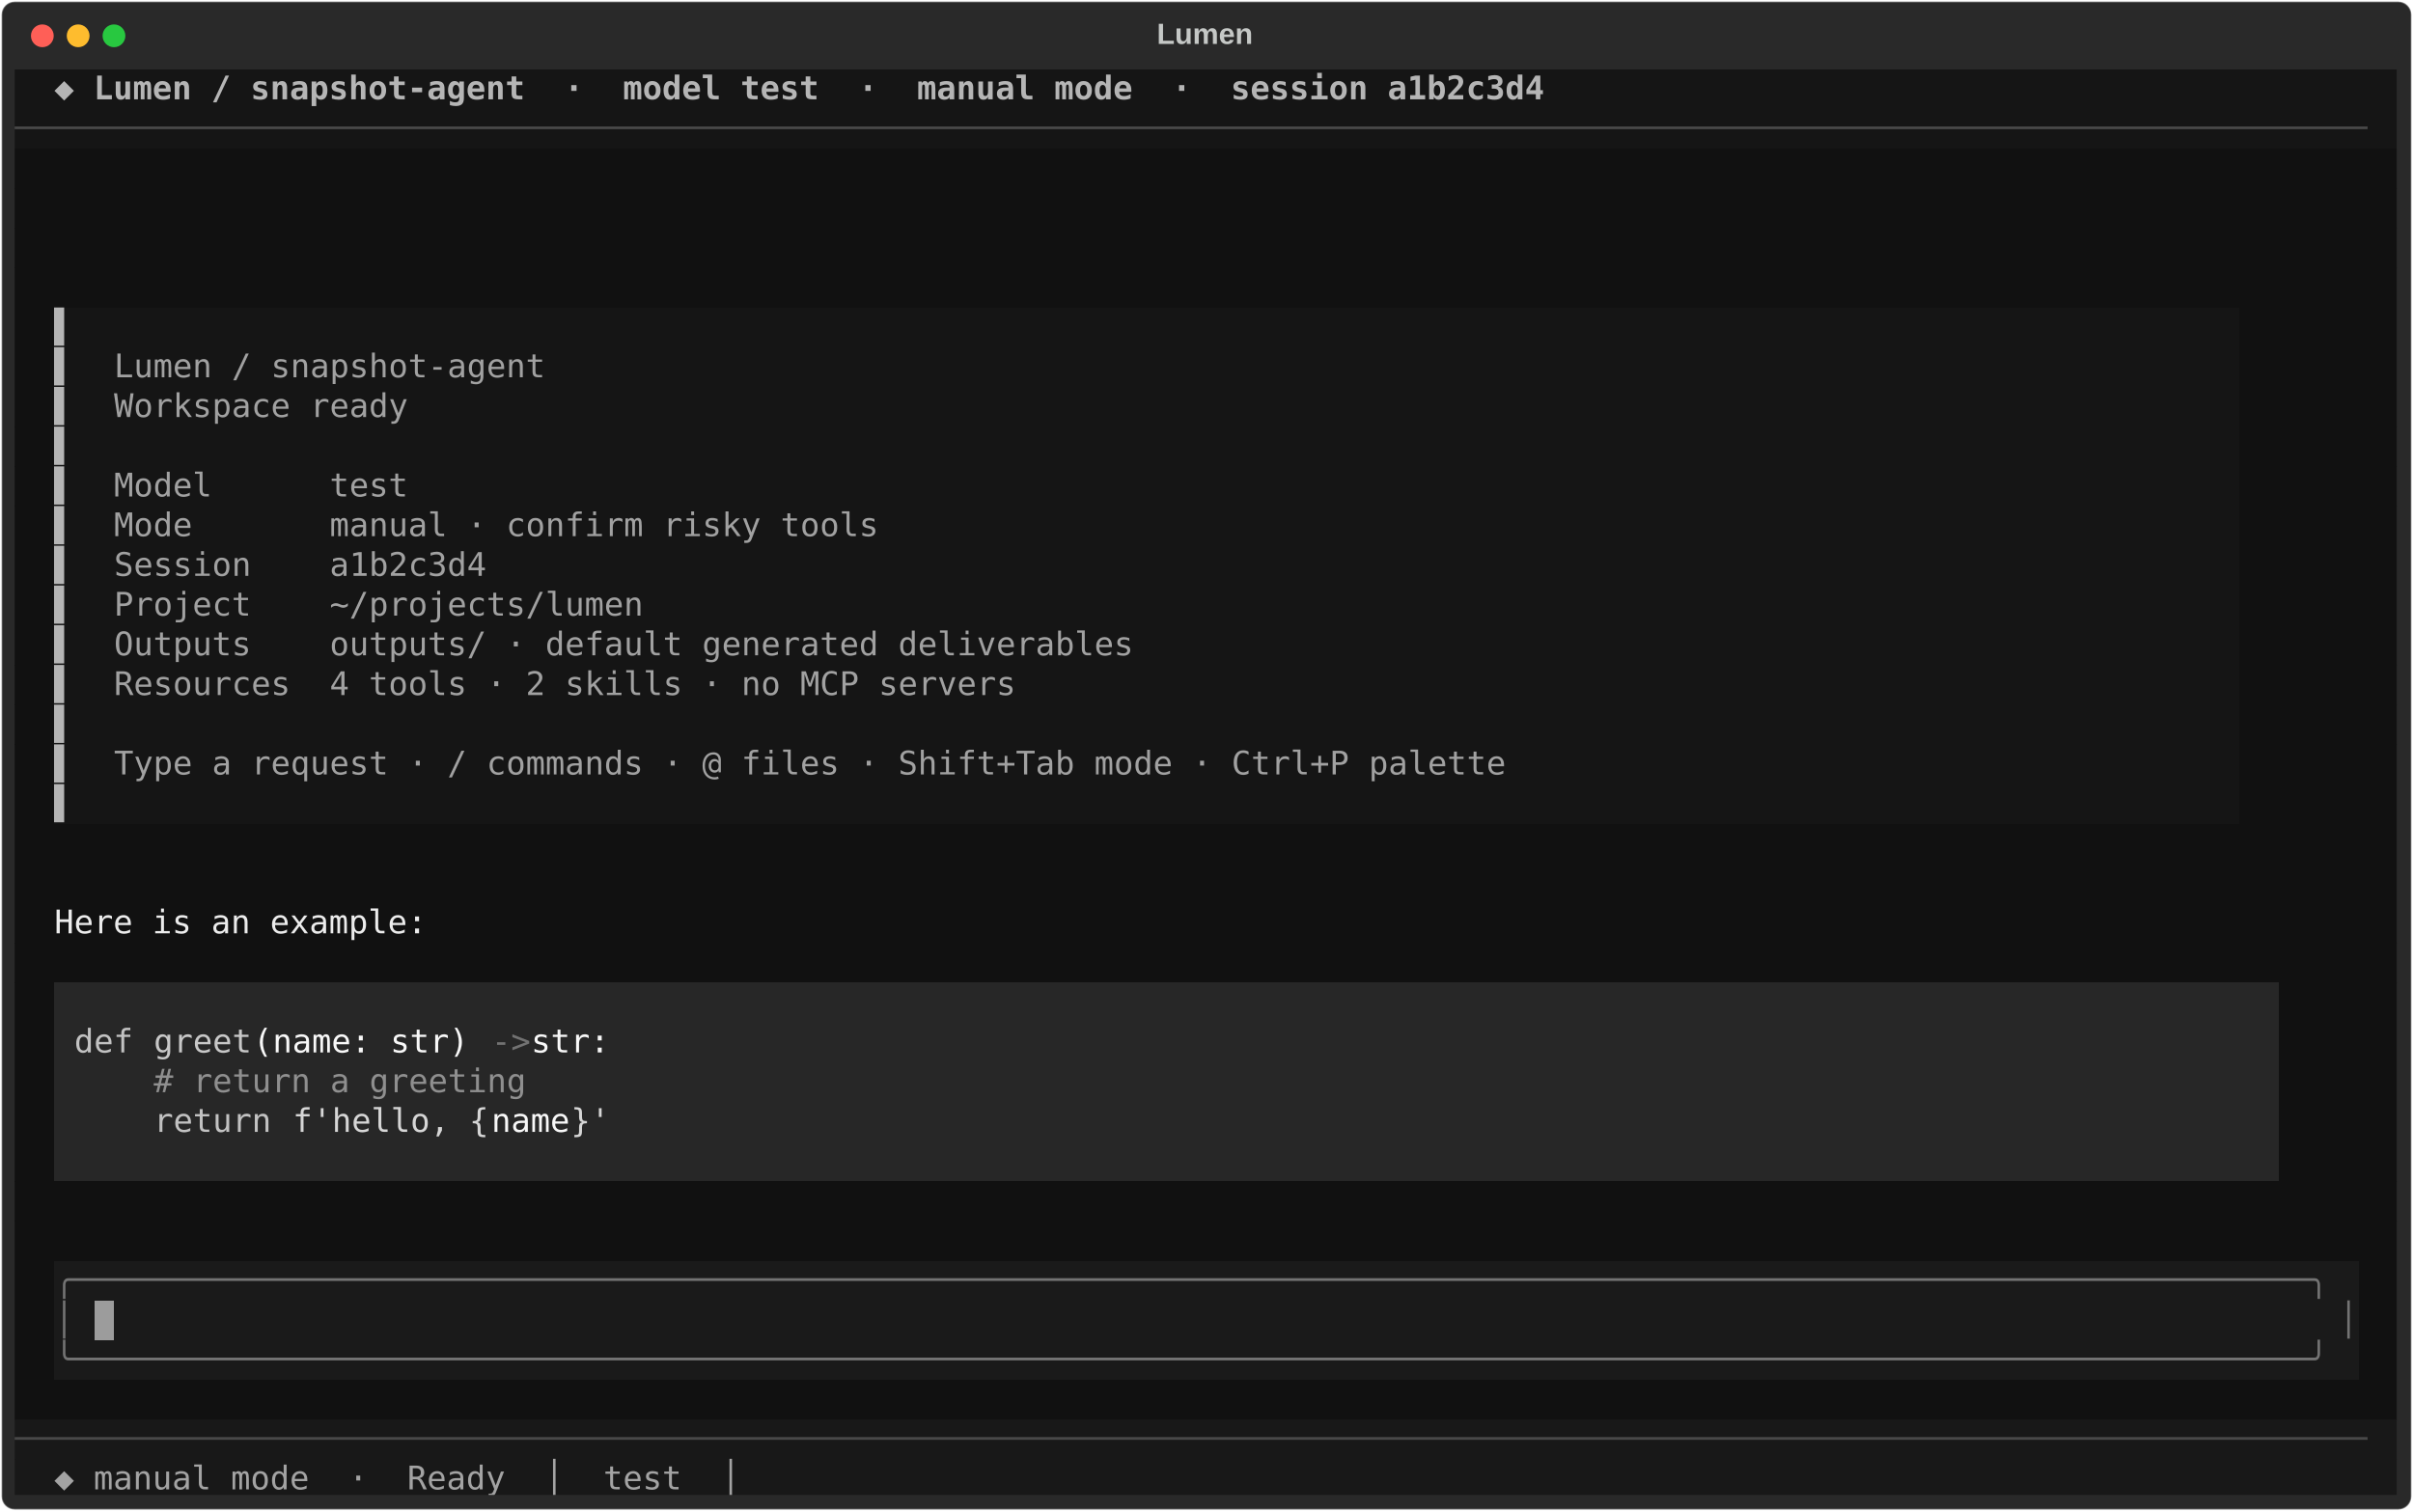
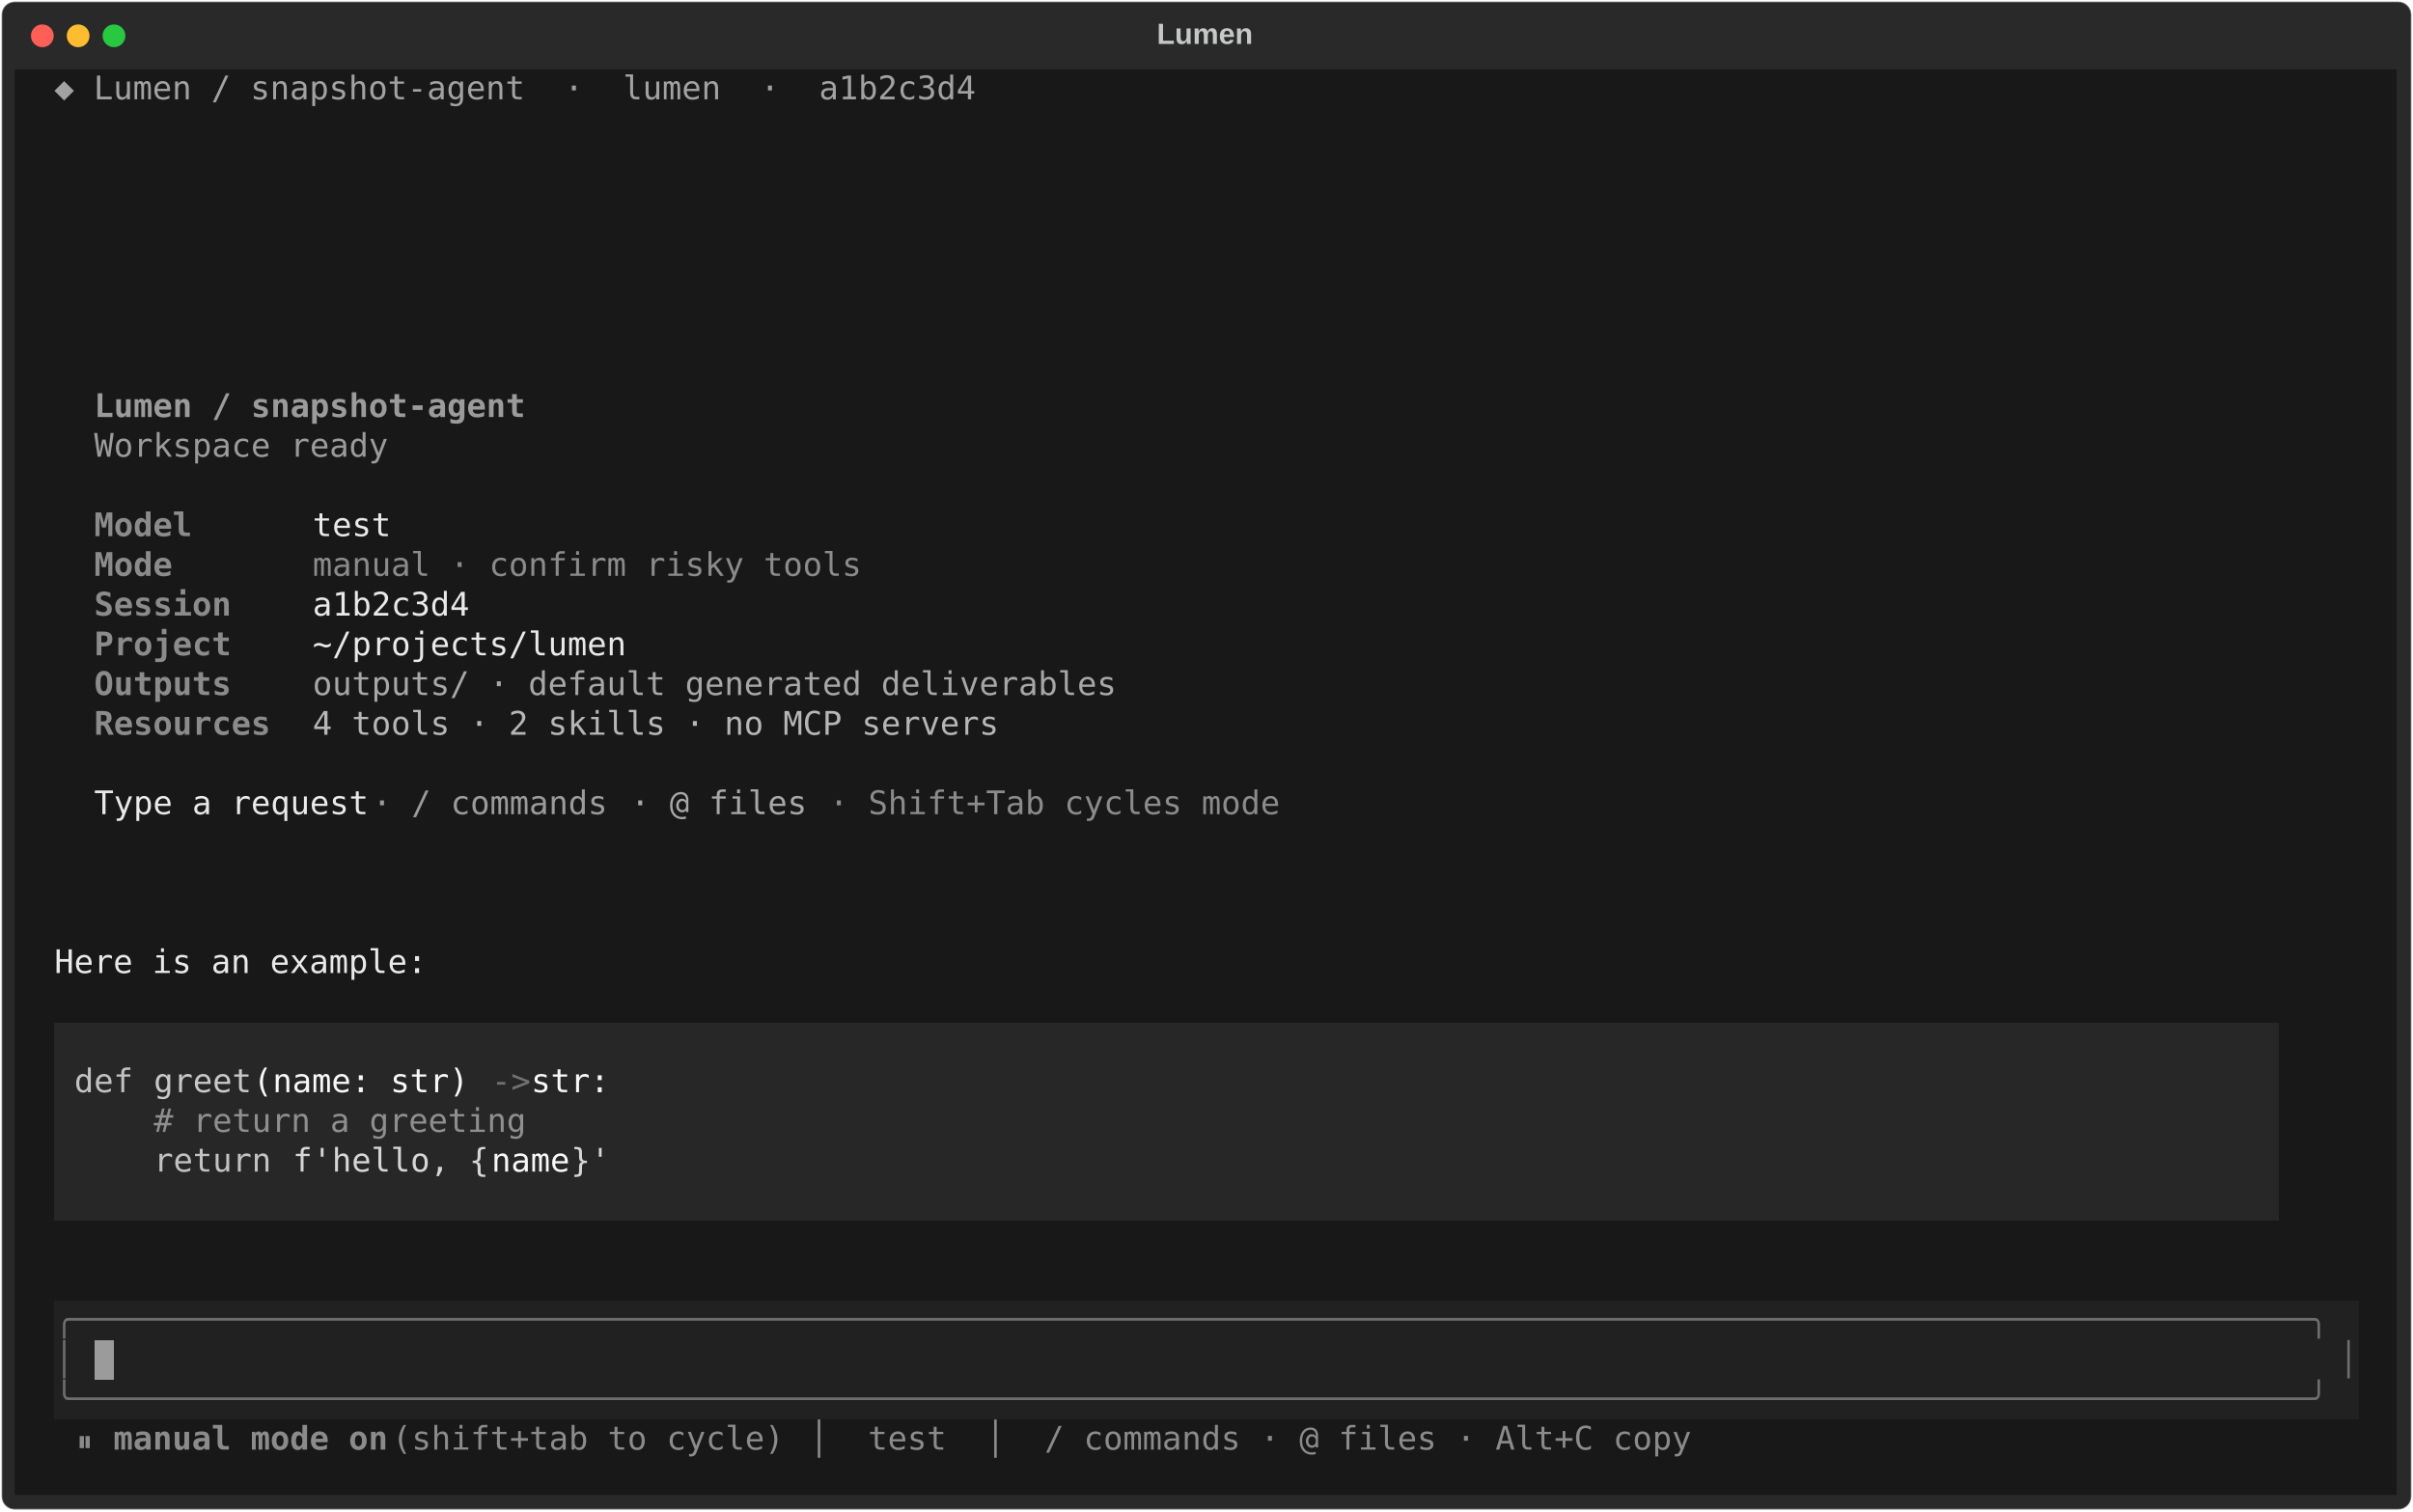
<svg xmlns="http://www.w3.org/2000/svg" class="rich-terminal" viewBox="0 0 1482 928.4">
  <style>

    @font-face {
        font-family: "Fira Code";
        src: local("FiraCode-Regular"),
                url("https://cdnjs.cloudflare.com/ajax/libs/firacode/6.2.0/woff2/FiraCode-Regular.woff2") format("woff2"),
                url("https://cdnjs.cloudflare.com/ajax/libs/firacode/6.2.0/woff/FiraCode-Regular.woff") format("woff");
        font-style: normal;
        font-weight: 400;
    }
    @font-face {
        font-family: "Fira Code";
        src: local("FiraCode-Bold"),
                url("https://cdnjs.cloudflare.com/ajax/libs/firacode/6.2.0/woff2/FiraCode-Bold.woff2") format("woff2"),
                url("https://cdnjs.cloudflare.com/ajax/libs/firacode/6.2.0/woff/FiraCode-Bold.woff") format("woff");
        font-style: bold;
        font-weight: 700;
    }

    .terminal-matrix {
        font-family: Fira Code, monospace;
        font-size: 20px;
        line-height: 24.4px;
        font-variant-east-asian: full-width;
    }

    .terminal-title {
        font-size: 18px;
        font-weight: bold;
        font-family: arial;
    }

    .terminal-r1 { fill: #c5c8c6 }
- .terminal-r2 { fill: #b5b5b5;font-weight: bold }
- .terminal-r3 { fill: #484848 }
- .terminal-r4 { fill: #b5b5b5 }
- .terminal-r5 { fill: #a1a1a1 }
- .terminal-r6 { fill: #ececec }
- .terminal-r7 { fill: #c2c2c2 }
- .terminal-r8 { fill: #f8f8f8 }
- .terminal-r9 { fill: #c8c8c8 }
- .terminal-r10 { fill: #727272 }
- .terminal-r11 { fill: #8f8f8f }
- .terminal-r12 { fill: #d6d6d6 }
- .terminal-r13 { fill: #737373 }
- .terminal-r14 { fill: #111111 }
- .terminal-r15 { fill: #e1e1e1 }
- .terminal-r16 { fill: #a3a3a3 }
+ .terminal-r2 { fill: #a2a2a2 }
+ .terminal-r3 { fill: #9b9b9b;font-weight: bold }
+ .terminal-r4 { fill: #9b9b9b }
+ .terminal-r5 { fill: #8b8b8b;font-weight: bold }
+ .terminal-r6 { fill: #e9e9e9 }
+ .terminal-r7 { fill: #8b8b8b }
+ .terminal-r8 { fill: #a7a7a7 }
+ .terminal-r9 { fill: #b6b6b6 }
+ .terminal-r10 { fill: #c2c2c2 }
+ .terminal-r11 { fill: #f8f8f8 }
+ .terminal-r12 { fill: #c8c8c8 }
+ .terminal-r13 { fill: #727272 }
+ .terminal-r14 { fill: #8f8f8f }
+ .terminal-r15 { fill: #d6d6d6 }
+ .terminal-r16 { fill: #6e6e6e }
+ .terminal-r17 { fill: #181818 }
+ .terminal-r18 { fill: #e2e2e2 }
    </style>
  <defs>
    <clipPath id="terminal-clip-terminal">
      <rect x="0" y="0" width="1463.0" height="877.4" />
    </clipPath>
    <clipPath id="terminal-line-0">
      <rect x="0" y="1.5" width="1464" height="24.65" />
    </clipPath>
    <clipPath id="terminal-line-1">
      <rect x="0" y="25.9" width="1464" height="24.65" />
    </clipPath>
    <clipPath id="terminal-line-2">
      <rect x="0" y="50.3" width="1464" height="24.65" />
    </clipPath>
    <clipPath id="terminal-line-3">
      <rect x="0" y="74.7" width="1464" height="24.65" />
    </clipPath>
    <clipPath id="terminal-line-4">
      <rect x="0" y="99.1" width="1464" height="24.65" />
    </clipPath>
    <clipPath id="terminal-line-5">
      <rect x="0" y="123.5" width="1464" height="24.65" />
    </clipPath>
    <clipPath id="terminal-line-6">
      <rect x="0" y="147.9" width="1464" height="24.65" />
    </clipPath>
    <clipPath id="terminal-line-7">
      <rect x="0" y="172.3" width="1464" height="24.65" />
    </clipPath>
    <clipPath id="terminal-line-8">
      <rect x="0" y="196.7" width="1464" height="24.65" />
    </clipPath>
    <clipPath id="terminal-line-9">
      <rect x="0" y="221.1" width="1464" height="24.65" />
    </clipPath>
    <clipPath id="terminal-line-10">
      <rect x="0" y="245.5" width="1464" height="24.65" />
    </clipPath>
    <clipPath id="terminal-line-11">
      <rect x="0" y="269.9" width="1464" height="24.65" />
    </clipPath>
    <clipPath id="terminal-line-12">
      <rect x="0" y="294.3" width="1464" height="24.65" />
    </clipPath>
    <clipPath id="terminal-line-13">
      <rect x="0" y="318.7" width="1464" height="24.65" />
    </clipPath>
    <clipPath id="terminal-line-14">
      <rect x="0" y="343.1" width="1464" height="24.65" />
    </clipPath>
    <clipPath id="terminal-line-15">
      <rect x="0" y="367.5" width="1464" height="24.65" />
    </clipPath>
    <clipPath id="terminal-line-16">
      <rect x="0" y="391.9" width="1464" height="24.65" />
    </clipPath>
    <clipPath id="terminal-line-17">
      <rect x="0" y="416.3" width="1464" height="24.65" />
    </clipPath>
    <clipPath id="terminal-line-18">
      <rect x="0" y="440.7" width="1464" height="24.65" />
    </clipPath>
    <clipPath id="terminal-line-19">
      <rect x="0" y="465.1" width="1464" height="24.65" />
    </clipPath>
    <clipPath id="terminal-line-20">
      <rect x="0" y="489.5" width="1464" height="24.65" />
    </clipPath>
    <clipPath id="terminal-line-21">
      <rect x="0" y="513.9" width="1464" height="24.65" />
    </clipPath>
    <clipPath id="terminal-line-22">
      <rect x="0" y="538.3" width="1464" height="24.65" />
    </clipPath>
    <clipPath id="terminal-line-23">
      <rect x="0" y="562.7" width="1464" height="24.65" />
    </clipPath>
    <clipPath id="terminal-line-24">
      <rect x="0" y="587.1" width="1464" height="24.65" />
    </clipPath>
    <clipPath id="terminal-line-25">
      <rect x="0" y="611.5" width="1464" height="24.65" />
    </clipPath>
    <clipPath id="terminal-line-26">
      <rect x="0" y="635.9" width="1464" height="24.65" />
    </clipPath>
    <clipPath id="terminal-line-27">
      <rect x="0" y="660.3" width="1464" height="24.65" />
    </clipPath>
    <clipPath id="terminal-line-28">
      <rect x="0" y="684.7" width="1464" height="24.65" />
    </clipPath>
    <clipPath id="terminal-line-29">
      <rect x="0" y="709.1" width="1464" height="24.65" />
    </clipPath>
    <clipPath id="terminal-line-30">
      <rect x="0" y="733.5" width="1464" height="24.65" />
    </clipPath>
    <clipPath id="terminal-line-31">
      <rect x="0" y="757.9" width="1464" height="24.65" />
    </clipPath>
    <clipPath id="terminal-line-32">
      <rect x="0" y="782.3" width="1464" height="24.65" />
    </clipPath>
    <clipPath id="terminal-line-33">
      <rect x="0" y="806.7" width="1464" height="24.65" />
    </clipPath>
    <clipPath id="terminal-line-34">
      <rect x="0" y="831.1" width="1464" height="24.65" />
    </clipPath>
  </defs>
  <rect fill="#292929" stroke="rgba(255,255,255,0.35)" stroke-width="1" x="1" y="1" width="1480" height="926.4" rx="8" />
  <text class="terminal-title" fill="#c5c8c6" text-anchor="middle" x="740" y="27">Lumen</text>
  <g transform="translate(26,22)">
    <circle cx="0" cy="0" r="7" fill="#ff5f57" />
    <circle cx="22" cy="0" r="7" fill="#febc2e" />
    <circle cx="44" cy="0" r="7" fill="#28c840" />
  </g>
  <g transform="translate(9, 41)" clip-path="url(#terminal-clip-terminal)">
-     <rect fill="#151515" x="0" y="1.5" width="24.4" height="24.65" shape-rendering="crispEdges" />
-     <rect fill="#151515" x="24.4" y="1.5" width="927.2" height="24.65" shape-rendering="crispEdges" />
-     <rect fill="#151515" x="951.6" y="1.5" width="512.4" height="24.65" shape-rendering="crispEdges" />
-     <rect fill="#151515" x="0" y="25.9" width="1464" height="24.65" shape-rendering="crispEdges" />
-     <rect fill="#111111" x="0" y="50.3" width="1464" height="24.65" shape-rendering="crispEdges" />
-     <rect fill="#111111" x="0" y="74.7" width="1464" height="24.65" shape-rendering="crispEdges" />
-     <rect fill="#111111" x="0" y="99.1" width="1464" height="24.65" shape-rendering="crispEdges" />
-     <rect fill="#111111" x="0" y="123.5" width="1464" height="24.65" shape-rendering="crispEdges" />
-     <rect fill="#111111" x="0" y="147.9" width="24.4" height="24.65" shape-rendering="crispEdges" />
-     <rect fill="#151515" x="24.4" y="147.9" width="12.2" height="24.65" shape-rendering="crispEdges" />
-     <rect fill="#151515" x="36.6" y="147.9" width="1329.8" height="24.65" shape-rendering="crispEdges" />
-     <rect fill="#111111" x="1366.4" y="147.9" width="97.6" height="24.65" shape-rendering="crispEdges" />
-     <rect fill="#111111" x="0" y="172.3" width="24.4" height="24.65" shape-rendering="crispEdges" />
-     <rect fill="#151515" x="24.4" y="172.3" width="12.2" height="24.65" shape-rendering="crispEdges" />
-     <rect fill="#151515" x="36.6" y="172.3" width="24.4" height="24.65" shape-rendering="crispEdges" />
-     <rect fill="#151515" x="61" y="172.3" width="268.4" height="24.65" shape-rendering="crispEdges" />
-     <rect fill="#151515" x="329.4" y="172.3" width="1037" height="24.65" shape-rendering="crispEdges" />
-     <rect fill="#111111" x="1366.4" y="172.3" width="97.6" height="24.65" shape-rendering="crispEdges" />
-     <rect fill="#111111" x="0" y="196.7" width="24.4" height="24.65" shape-rendering="crispEdges" />
-     <rect fill="#151515" x="24.4" y="196.7" width="12.2" height="24.65" shape-rendering="crispEdges" />
-     <rect fill="#151515" x="36.6" y="196.7" width="24.4" height="24.65" shape-rendering="crispEdges" />
-     <rect fill="#151515" x="61" y="196.7" width="183" height="24.65" shape-rendering="crispEdges" />
-     <rect fill="#151515" x="244" y="196.7" width="1122.4" height="24.65" shape-rendering="crispEdges" />
-     <rect fill="#111111" x="1366.4" y="196.7" width="97.6" height="24.65" shape-rendering="crispEdges" />
-     <rect fill="#111111" x="0" y="221.1" width="24.4" height="24.65" shape-rendering="crispEdges" />
-     <rect fill="#151515" x="24.4" y="221.1" width="12.2" height="24.65" shape-rendering="crispEdges" />
-     <rect fill="#151515" x="36.6" y="221.1" width="24.4" height="24.65" shape-rendering="crispEdges" />
-     <rect fill="#151515" x="61" y="221.1" width="0" height="24.65" shape-rendering="crispEdges" />
-     <rect fill="#151515" x="61" y="221.1" width="1305.4" height="24.65" shape-rendering="crispEdges" />
-     <rect fill="#111111" x="1366.4" y="221.1" width="97.6" height="24.65" shape-rendering="crispEdges" />
-     <rect fill="#111111" x="0" y="245.5" width="24.4" height="24.65" shape-rendering="crispEdges" />
-     <rect fill="#151515" x="24.4" y="245.5" width="12.2" height="24.65" shape-rendering="crispEdges" />
-     <rect fill="#151515" x="36.6" y="245.5" width="24.4" height="24.65" shape-rendering="crispEdges" />
-     <rect fill="#151515" x="61" y="245.5" width="183" height="24.65" shape-rendering="crispEdges" />
-     <rect fill="#151515" x="244" y="245.5" width="1122.4" height="24.65" shape-rendering="crispEdges" />
-     <rect fill="#111111" x="1366.4" y="245.5" width="97.6" height="24.65" shape-rendering="crispEdges" />
-     <rect fill="#111111" x="0" y="269.9" width="24.4" height="24.65" shape-rendering="crispEdges" />
-     <rect fill="#151515" x="24.4" y="269.9" width="12.2" height="24.65" shape-rendering="crispEdges" />
-     <rect fill="#151515" x="36.6" y="269.9" width="24.4" height="24.65" shape-rendering="crispEdges" />
-     <rect fill="#151515" x="61" y="269.9" width="475.8" height="24.65" shape-rendering="crispEdges" />
-     <rect fill="#151515" x="536.8" y="269.9" width="829.6" height="24.65" shape-rendering="crispEdges" />
-     <rect fill="#111111" x="1366.4" y="269.9" width="97.6" height="24.65" shape-rendering="crispEdges" />
-     <rect fill="#111111" x="0" y="294.3" width="24.4" height="24.65" shape-rendering="crispEdges" />
-     <rect fill="#151515" x="24.4" y="294.3" width="12.2" height="24.65" shape-rendering="crispEdges" />
-     <rect fill="#151515" x="36.6" y="294.3" width="24.4" height="24.65" shape-rendering="crispEdges" />
-     <rect fill="#151515" x="61" y="294.3" width="231.8" height="24.65" shape-rendering="crispEdges" />
-     <rect fill="#151515" x="292.8" y="294.3" width="1073.6" height="24.65" shape-rendering="crispEdges" />
-     <rect fill="#111111" x="1366.4" y="294.3" width="97.6" height="24.65" shape-rendering="crispEdges" />
-     <rect fill="#111111" x="0" y="318.7" width="24.4" height="24.65" shape-rendering="crispEdges" />
-     <rect fill="#151515" x="24.4" y="318.7" width="12.2" height="24.65" shape-rendering="crispEdges" />
-     <rect fill="#151515" x="36.6" y="318.7" width="24.4" height="24.65" shape-rendering="crispEdges" />
-     <rect fill="#151515" x="61" y="318.7" width="329.4" height="24.65" shape-rendering="crispEdges" />
-     <rect fill="#151515" x="390.4" y="318.7" width="976" height="24.65" shape-rendering="crispEdges" />
-     <rect fill="#111111" x="1366.4" y="318.7" width="97.6" height="24.65" shape-rendering="crispEdges" />
-     <rect fill="#111111" x="0" y="343.1" width="24.4" height="24.65" shape-rendering="crispEdges" />
-     <rect fill="#151515" x="24.4" y="343.1" width="12.2" height="24.65" shape-rendering="crispEdges" />
-     <rect fill="#151515" x="36.6" y="343.1" width="24.4" height="24.65" shape-rendering="crispEdges" />
-     <rect fill="#151515" x="61" y="343.1" width="634.4" height="24.65" shape-rendering="crispEdges" />
-     <rect fill="#151515" x="695.4" y="343.1" width="671" height="24.65" shape-rendering="crispEdges" />
-     <rect fill="#111111" x="1366.4" y="343.1" width="97.6" height="24.65" shape-rendering="crispEdges" />
-     <rect fill="#111111" x="0" y="367.5" width="24.4" height="24.65" shape-rendering="crispEdges" />
-     <rect fill="#151515" x="24.4" y="367.5" width="12.2" height="24.65" shape-rendering="crispEdges" />
-     <rect fill="#151515" x="36.6" y="367.5" width="24.4" height="24.65" shape-rendering="crispEdges" />
-     <rect fill="#151515" x="61" y="367.5" width="561.2" height="24.65" shape-rendering="crispEdges" />
-     <rect fill="#151515" x="622.2" y="367.5" width="744.2" height="24.65" shape-rendering="crispEdges" />
-     <rect fill="#111111" x="1366.4" y="367.5" width="97.6" height="24.65" shape-rendering="crispEdges" />
-     <rect fill="#111111" x="0" y="391.9" width="24.4" height="24.65" shape-rendering="crispEdges" />
-     <rect fill="#151515" x="24.4" y="391.9" width="12.2" height="24.65" shape-rendering="crispEdges" />
-     <rect fill="#151515" x="36.6" y="391.9" width="24.4" height="24.65" shape-rendering="crispEdges" />
-     <rect fill="#151515" x="61" y="391.9" width="0" height="24.65" shape-rendering="crispEdges" />
-     <rect fill="#151515" x="61" y="391.9" width="1305.4" height="24.65" shape-rendering="crispEdges" />
-     <rect fill="#111111" x="1366.4" y="391.9" width="97.6" height="24.65" shape-rendering="crispEdges" />
-     <rect fill="#111111" x="0" y="416.3" width="24.4" height="24.65" shape-rendering="crispEdges" />
-     <rect fill="#151515" x="24.4" y="416.3" width="12.2" height="24.65" shape-rendering="crispEdges" />
-     <rect fill="#151515" x="36.6" y="416.3" width="24.4" height="24.65" shape-rendering="crispEdges" />
-     <rect fill="#151515" x="61" y="416.3" width="866.2" height="24.65" shape-rendering="crispEdges" />
-     <rect fill="#151515" x="927.2" y="416.3" width="439.2" height="24.65" shape-rendering="crispEdges" />
-     <rect fill="#111111" x="1366.4" y="416.3" width="97.6" height="24.65" shape-rendering="crispEdges" />
-     <rect fill="#111111" x="0" y="440.7" width="24.4" height="24.65" shape-rendering="crispEdges" />
-     <rect fill="#151515" x="24.4" y="440.7" width="12.2" height="24.65" shape-rendering="crispEdges" />
-     <rect fill="#151515" x="36.6" y="440.7" width="1329.8" height="24.65" shape-rendering="crispEdges" />
-     <rect fill="#111111" x="1366.4" y="440.7" width="97.6" height="24.65" shape-rendering="crispEdges" />
-     <rect fill="#111111" x="0" y="465.1" width="1464" height="24.65" shape-rendering="crispEdges" />
-     <rect fill="#111111" x="0" y="489.5" width="1464" height="24.65" shape-rendering="crispEdges" />
-     <rect fill="#111111" x="0" y="513.9" width="24.4" height="24.65" shape-rendering="crispEdges" />
-     <rect fill="#111111" x="24.4" y="513.9" width="1366.4" height="24.65" shape-rendering="crispEdges" />
-     <rect fill="#111111" x="1390.8" y="513.9" width="73.2" height="24.65" shape-rendering="crispEdges" />
-     <rect fill="#111111" x="0" y="538.3" width="1464" height="24.65" shape-rendering="crispEdges" />
-     <rect fill="#111111" x="0" y="562.7" width="24.4" height="24.65" shape-rendering="crispEdges" />
-     <rect fill="#272727" x="24.4" y="562.7" width="1366.4" height="24.65" shape-rendering="crispEdges" />
-     <rect fill="#111111" x="1390.8" y="562.7" width="73.2" height="24.65" shape-rendering="crispEdges" />
-     <rect fill="#111111" x="0" y="587.1" width="24.4" height="24.65" shape-rendering="crispEdges" />
-     <rect fill="#272727" x="24.4" y="587.1" width="12.2" height="24.65" shape-rendering="crispEdges" />
-     <rect fill="#272727" x="36.6" y="587.1" width="36.6" height="24.65" shape-rendering="crispEdges" />
-     <rect fill="#272727" x="73.2" y="587.1" width="12.2" height="24.65" shape-rendering="crispEdges" />
-     <rect fill="#272727" x="85.4" y="587.1" width="61" height="24.65" shape-rendering="crispEdges" />
-     <rect fill="#272727" x="146.4" y="587.1" width="146.4" height="24.65" shape-rendering="crispEdges" />
-     <rect fill="#272727" x="292.8" y="587.1" width="24.4" height="24.65" shape-rendering="crispEdges" />
-     <rect fill="#272727" x="317.2" y="587.1" width="61" height="24.65" shape-rendering="crispEdges" />
-     <rect fill="#272727" x="378.2" y="587.1" width="1012.6" height="24.65" shape-rendering="crispEdges" />
-     <rect fill="#111111" x="1390.8" y="587.1" width="73.2" height="24.65" shape-rendering="crispEdges" />
-     <rect fill="#111111" x="0" y="611.5" width="24.4" height="24.65" shape-rendering="crispEdges" />
+     <rect fill="#181818" x="0" y="1.5" width="24.4" height="24.65" shape-rendering="crispEdges" />
+     <rect fill="#181818" x="24.4" y="1.5" width="573.4" height="24.65" shape-rendering="crispEdges" />
+     <rect fill="#181818" x="597.8" y="1.5" width="866.2" height="24.65" shape-rendering="crispEdges" />
+     <rect fill="#181818" x="0" y="25.9" width="1464" height="24.65" shape-rendering="crispEdges" />
+     <rect fill="#181818" x="0" y="50.3" width="1464" height="24.65" shape-rendering="crispEdges" />
+     <rect fill="#181818" x="0" y="74.7" width="1464" height="24.65" shape-rendering="crispEdges" />
+     <rect fill="#181818" x="0" y="99.1" width="1464" height="24.65" shape-rendering="crispEdges" />
+     <rect fill="#181818" x="0" y="123.5" width="1464" height="24.65" shape-rendering="crispEdges" />
+     <rect fill="#181818" x="0" y="147.9" width="1464" height="24.65" shape-rendering="crispEdges" />
+     <rect fill="#181818" x="0" y="172.3" width="1464" height="24.65" shape-rendering="crispEdges" />
+     <rect fill="#181818" x="0" y="196.7" width="48.8" height="24.65" shape-rendering="crispEdges" />
+     <rect fill="#181818" x="48.8" y="196.7" width="268.4" height="24.65" shape-rendering="crispEdges" />
+     <rect fill="#181818" x="317.2" y="196.7" width="1146.8" height="24.65" shape-rendering="crispEdges" />
+     <rect fill="#181818" x="0" y="221.1" width="48.8" height="24.65" shape-rendering="crispEdges" />
+     <rect fill="#181818" x="48.8" y="221.1" width="183" height="24.65" shape-rendering="crispEdges" />
+     <rect fill="#181818" x="231.8" y="221.1" width="1232.2" height="24.65" shape-rendering="crispEdges" />
+     <rect fill="#181818" x="0" y="245.5" width="48.8" height="24.65" shape-rendering="crispEdges" />
+     <rect fill="#181818" x="48.8" y="245.5" width="0" height="24.65" shape-rendering="crispEdges" />
+     <rect fill="#181818" x="48.8" y="245.5" width="1415.2" height="24.65" shape-rendering="crispEdges" />
+     <rect fill="#181818" x="0" y="269.9" width="48.8" height="24.65" shape-rendering="crispEdges" />
+     <rect fill="#181818" x="48.8" y="269.9" width="134.2" height="24.65" shape-rendering="crispEdges" />
+     <rect fill="#181818" x="183" y="269.9" width="48.8" height="24.65" shape-rendering="crispEdges" />
+     <rect fill="#181818" x="231.8" y="269.9" width="1232.2" height="24.65" shape-rendering="crispEdges" />
+     <rect fill="#181818" x="0" y="294.3" width="48.8" height="24.65" shape-rendering="crispEdges" />
+     <rect fill="#181818" x="48.8" y="294.3" width="134.2" height="24.65" shape-rendering="crispEdges" />
+     <rect fill="#181818" x="183" y="294.3" width="341.6" height="24.65" shape-rendering="crispEdges" />
+     <rect fill="#181818" x="524.6" y="294.3" width="939.4" height="24.65" shape-rendering="crispEdges" />
+     <rect fill="#181818" x="0" y="318.7" width="48.8" height="24.65" shape-rendering="crispEdges" />
+     <rect fill="#181818" x="48.8" y="318.7" width="134.2" height="24.65" shape-rendering="crispEdges" />
+     <rect fill="#181818" x="183" y="318.7" width="97.6" height="24.65" shape-rendering="crispEdges" />
+     <rect fill="#181818" x="280.6" y="318.7" width="1183.4" height="24.65" shape-rendering="crispEdges" />
+     <rect fill="#181818" x="0" y="343.1" width="48.8" height="24.65" shape-rendering="crispEdges" />
+     <rect fill="#181818" x="48.8" y="343.1" width="134.2" height="24.65" shape-rendering="crispEdges" />
+     <rect fill="#181818" x="183" y="343.1" width="195.2" height="24.65" shape-rendering="crispEdges" />
+     <rect fill="#181818" x="378.2" y="343.1" width="1085.8" height="24.65" shape-rendering="crispEdges" />
+     <rect fill="#181818" x="0" y="367.5" width="48.8" height="24.65" shape-rendering="crispEdges" />
+     <rect fill="#181818" x="48.8" y="367.5" width="134.2" height="24.65" shape-rendering="crispEdges" />
+     <rect fill="#181818" x="183" y="367.5" width="500.2" height="24.65" shape-rendering="crispEdges" />
+     <rect fill="#181818" x="683.2" y="367.5" width="780.8" height="24.65" shape-rendering="crispEdges" />
+     <rect fill="#181818" x="0" y="391.9" width="48.8" height="24.65" shape-rendering="crispEdges" />
+     <rect fill="#181818" x="48.8" y="391.9" width="134.2" height="24.65" shape-rendering="crispEdges" />
+     <rect fill="#181818" x="183" y="391.9" width="427" height="24.65" shape-rendering="crispEdges" />
+     <rect fill="#181818" x="610" y="391.9" width="854" height="24.65" shape-rendering="crispEdges" />
+     <rect fill="#181818" x="0" y="416.3" width="48.8" height="24.65" shape-rendering="crispEdges" />
+     <rect fill="#181818" x="48.8" y="416.3" width="0" height="24.65" shape-rendering="crispEdges" />
+     <rect fill="#181818" x="48.8" y="416.3" width="1415.2" height="24.65" shape-rendering="crispEdges" />
+     <rect fill="#181818" x="0" y="440.7" width="48.8" height="24.65" shape-rendering="crispEdges" />
+     <rect fill="#181818" x="48.8" y="440.7" width="170.8" height="24.65" shape-rendering="crispEdges" />
+     <rect fill="#181818" x="219.6" y="440.7" width="158.6" height="24.65" shape-rendering="crispEdges" />
+     <rect fill="#181818" x="378.2" y="440.7" width="122" height="24.65" shape-rendering="crispEdges" />
+     <rect fill="#181818" x="500.2" y="440.7" width="292.8" height="24.65" shape-rendering="crispEdges" />
+     <rect fill="#181818" x="793" y="440.7" width="671" height="24.65" shape-rendering="crispEdges" />
+     <rect fill="#181818" x="0" y="465.1" width="1464" height="24.65" shape-rendering="crispEdges" />
+     <rect fill="#181818" x="0" y="489.5" width="1464" height="24.65" shape-rendering="crispEdges" />
+     <rect fill="#181818" x="0" y="513.9" width="1464" height="24.65" shape-rendering="crispEdges" />
+     <rect fill="#181818" x="0" y="538.3" width="24.4" height="24.65" shape-rendering="crispEdges" />
+     <rect fill="#181818" x="24.4" y="538.3" width="1366.4" height="24.65" shape-rendering="crispEdges" />
+     <rect fill="#181818" x="1390.8" y="538.3" width="73.2" height="24.65" shape-rendering="crispEdges" />
+     <rect fill="#181818" x="0" y="562.7" width="1464" height="24.65" shape-rendering="crispEdges" />
+     <rect fill="#181818" x="0" y="587.1" width="24.4" height="24.65" shape-rendering="crispEdges" />
+     <rect fill="#272727" x="24.4" y="587.1" width="1366.4" height="24.65" shape-rendering="crispEdges" />
+     <rect fill="#181818" x="1390.8" y="587.1" width="73.2" height="24.65" shape-rendering="crispEdges" />
+     <rect fill="#181818" x="0" y="611.5" width="24.4" height="24.65" shape-rendering="crispEdges" />
    <rect fill="#272727" x="24.4" y="611.5" width="12.2" height="24.65" shape-rendering="crispEdges" />
-     <rect fill="#272727" x="36.6" y="611.5" width="48.8" height="24.65" shape-rendering="crispEdges" />
-     <rect fill="#272727" x="85.4" y="611.5" width="231.8" height="24.65" shape-rendering="crispEdges" />
-     <rect fill="#272727" x="317.2" y="611.5" width="1073.6" height="24.65" shape-rendering="crispEdges" />
-     <rect fill="#111111" x="1390.8" y="611.5" width="73.2" height="24.65" shape-rendering="crispEdges" />
-     <rect fill="#111111" x="0" y="635.9" width="24.4" height="24.65" shape-rendering="crispEdges" />
+     <rect fill="#272727" x="36.6" y="611.5" width="36.6" height="24.65" shape-rendering="crispEdges" />
+     <rect fill="#272727" x="73.2" y="611.5" width="12.2" height="24.65" shape-rendering="crispEdges" />
+     <rect fill="#272727" x="85.4" y="611.5" width="61" height="24.65" shape-rendering="crispEdges" />
+     <rect fill="#272727" x="146.4" y="611.5" width="146.4" height="24.65" shape-rendering="crispEdges" />
+     <rect fill="#272727" x="292.8" y="611.5" width="24.4" height="24.65" shape-rendering="crispEdges" />
+     <rect fill="#272727" x="317.2" y="611.5" width="61" height="24.65" shape-rendering="crispEdges" />
+     <rect fill="#272727" x="378.2" y="611.5" width="1012.6" height="24.65" shape-rendering="crispEdges" />
+     <rect fill="#181818" x="1390.8" y="611.5" width="73.2" height="24.65" shape-rendering="crispEdges" />
+     <rect fill="#181818" x="0" y="635.9" width="24.4" height="24.65" shape-rendering="crispEdges" />
    <rect fill="#272727" x="24.4" y="635.9" width="12.2" height="24.65" shape-rendering="crispEdges" />
    <rect fill="#272727" x="36.6" y="635.9" width="48.8" height="24.65" shape-rendering="crispEdges" />
-     <rect fill="#272727" x="85.4" y="635.9" width="73.2" height="24.65" shape-rendering="crispEdges" />
-     <rect fill="#272727" x="158.6" y="635.9" width="12.2" height="24.65" shape-rendering="crispEdges" />
-     <rect fill="#272727" x="170.8" y="635.9" width="122" height="24.65" shape-rendering="crispEdges" />
-     <rect fill="#272727" x="292.8" y="635.9" width="48.8" height="24.65" shape-rendering="crispEdges" />
-     <rect fill="#272727" x="341.6" y="635.9" width="24.4" height="24.65" shape-rendering="crispEdges" />
-     <rect fill="#272727" x="366" y="635.9" width="1024.8" height="24.65" shape-rendering="crispEdges" />
-     <rect fill="#111111" x="1390.8" y="635.9" width="73.2" height="24.65" shape-rendering="crispEdges" />
-     <rect fill="#111111" x="0" y="660.3" width="24.4" height="24.65" shape-rendering="crispEdges" />
-     <rect fill="#272727" x="24.4" y="660.3" width="1366.4" height="24.65" shape-rendering="crispEdges" />
-     <rect fill="#111111" x="1390.8" y="660.3" width="73.2" height="24.65" shape-rendering="crispEdges" />
-     <rect fill="#111111" x="0" y="684.7" width="1464" height="24.65" shape-rendering="crispEdges" />
-     <rect fill="#111111" x="0" y="709.1" width="1464" height="24.65" shape-rendering="crispEdges" />
-     <rect fill="#111111" x="0" y="733.5" width="24.4" height="24.65" shape-rendering="crispEdges" />
-     <rect fill="#1a1a1a" x="24.4" y="733.5" width="1415.2" height="24.65" shape-rendering="crispEdges" />
-     <rect fill="#111111" x="1439.6" y="733.5" width="24.4" height="24.65" shape-rendering="crispEdges" />
-     <rect fill="#111111" x="0" y="757.9" width="24.4" height="24.65" shape-rendering="crispEdges" />
-     <rect fill="#1a1a1a" x="24.4" y="757.9" width="12.2" height="24.65" shape-rendering="crispEdges" />
-     <rect fill="#1a1a1a" x="36.6" y="757.9" width="12.2" height="24.65" shape-rendering="crispEdges" />
-     <rect fill="#9c9c9c" x="48.8" y="757.9" width="12.2" height="24.65" shape-rendering="crispEdges" />
-     <rect fill="#1a1a1a" x="61" y="757.9" width="1354.2" height="24.65" shape-rendering="crispEdges" />
-     <rect fill="#1a1a1a" x="1415.2" y="757.9" width="12.2" height="24.65" shape-rendering="crispEdges" />
-     <rect fill="#1a1a1a" x="1427.4" y="757.9" width="12.2" height="24.65" shape-rendering="crispEdges" />
-     <rect fill="#111111" x="1439.6" y="757.9" width="24.4" height="24.65" shape-rendering="crispEdges" />
-     <rect fill="#111111" x="0" y="782.3" width="24.4" height="24.65" shape-rendering="crispEdges" />
-     <rect fill="#1a1a1a" x="24.4" y="782.3" width="1415.2" height="24.65" shape-rendering="crispEdges" />
-     <rect fill="#111111" x="1439.6" y="782.3" width="24.4" height="24.65" shape-rendering="crispEdges" />
-     <rect fill="#111111" x="0" y="806.7" width="1464" height="24.65" shape-rendering="crispEdges" />
-     <rect fill="#181818" x="0" y="831.1" width="1464" height="24.65" shape-rendering="crispEdges" />
-     <rect fill="#181818" x="0" y="855.5" width="24.4" height="24.65" shape-rendering="crispEdges" />
-     <rect fill="#181818" x="24.4" y="855.5" width="427" height="24.65" shape-rendering="crispEdges" />
-     <rect fill="#181818" x="451.4" y="855.5" width="1012.6" height="24.65" shape-rendering="crispEdges" />
+     <rect fill="#272727" x="85.4" y="635.9" width="231.8" height="24.65" shape-rendering="crispEdges" />
+     <rect fill="#272727" x="317.2" y="635.9" width="1073.6" height="24.65" shape-rendering="crispEdges" />
+     <rect fill="#181818" x="1390.8" y="635.9" width="73.2" height="24.65" shape-rendering="crispEdges" />
+     <rect fill="#181818" x="0" y="660.3" width="24.4" height="24.65" shape-rendering="crispEdges" />
+     <rect fill="#272727" x="24.4" y="660.3" width="12.2" height="24.65" shape-rendering="crispEdges" />
+     <rect fill="#272727" x="36.6" y="660.3" width="48.8" height="24.65" shape-rendering="crispEdges" />
+     <rect fill="#272727" x="85.4" y="660.3" width="73.2" height="24.65" shape-rendering="crispEdges" />
+     <rect fill="#272727" x="158.6" y="660.3" width="12.2" height="24.65" shape-rendering="crispEdges" />
+     <rect fill="#272727" x="170.8" y="660.3" width="122" height="24.65" shape-rendering="crispEdges" />
+     <rect fill="#272727" x="292.8" y="660.3" width="48.8" height="24.65" shape-rendering="crispEdges" />
+     <rect fill="#272727" x="341.6" y="660.3" width="24.4" height="24.65" shape-rendering="crispEdges" />
+     <rect fill="#272727" x="366" y="660.3" width="1024.8" height="24.65" shape-rendering="crispEdges" />
+     <rect fill="#181818" x="1390.8" y="660.3" width="73.2" height="24.65" shape-rendering="crispEdges" />
+     <rect fill="#181818" x="0" y="684.7" width="24.4" height="24.65" shape-rendering="crispEdges" />
+     <rect fill="#272727" x="24.4" y="684.7" width="1366.4" height="24.65" shape-rendering="crispEdges" />
+     <rect fill="#181818" x="1390.8" y="684.7" width="73.2" height="24.65" shape-rendering="crispEdges" />
+     <rect fill="#181818" x="0" y="709.1" width="1464" height="24.65" shape-rendering="crispEdges" />
+     <rect fill="#181818" x="0" y="733.5" width="1464" height="24.65" shape-rendering="crispEdges" />
+     <rect fill="#181818" x="0" y="757.9" width="24.4" height="24.65" shape-rendering="crispEdges" />
+     <rect fill="#212121" x="24.4" y="757.9" width="1415.2" height="24.65" shape-rendering="crispEdges" />
+     <rect fill="#181818" x="1439.6" y="757.9" width="24.4" height="24.65" shape-rendering="crispEdges" />
+     <rect fill="#181818" x="0" y="782.3" width="24.4" height="24.65" shape-rendering="crispEdges" />
+     <rect fill="#212121" x="24.4" y="782.3" width="12.2" height="24.65" shape-rendering="crispEdges" />
+     <rect fill="#212121" x="36.6" y="782.3" width="12.2" height="24.65" shape-rendering="crispEdges" />
+     <rect fill="#9b9b9b" x="48.8" y="782.3" width="12.2" height="24.65" shape-rendering="crispEdges" />
+     <rect fill="#212121" x="61" y="782.3" width="1354.2" height="24.65" shape-rendering="crispEdges" />
+     <rect fill="#212121" x="1415.2" y="782.3" width="12.2" height="24.65" shape-rendering="crispEdges" />
+     <rect fill="#212121" x="1427.4" y="782.3" width="12.2" height="24.65" shape-rendering="crispEdges" />
+     <rect fill="#181818" x="1439.6" y="782.3" width="24.4" height="24.65" shape-rendering="crispEdges" />
+     <rect fill="#181818" x="0" y="806.7" width="24.4" height="24.65" shape-rendering="crispEdges" />
+     <rect fill="#212121" x="24.4" y="806.7" width="1415.2" height="24.65" shape-rendering="crispEdges" />
+     <rect fill="#181818" x="1439.6" y="806.7" width="24.4" height="24.65" shape-rendering="crispEdges" />
+     <rect fill="#181818" x="0" y="831.1" width="36.6" height="24.65" shape-rendering="crispEdges" />
+     <rect fill="#181818" x="36.6" y="831.1" width="195.2" height="24.65" shape-rendering="crispEdges" />
+     <rect fill="#181818" x="231.8" y="831.1" width="256.2" height="24.65" shape-rendering="crispEdges" />
+     <rect fill="#181818" x="488" y="831.1" width="573.4" height="24.65" shape-rendering="crispEdges" />
+     <rect fill="#181818" x="1061.4" y="831.1" width="402.6" height="24.65" shape-rendering="crispEdges" />
+     <rect fill="#181818" x="0" y="855.5" width="1464" height="24.65" shape-rendering="crispEdges" />
    <g class="terminal-matrix">
-       <text class="terminal-r2" x="24.4" y="20" textLength="927.2" clip-path="url(#terminal-line-0)">◆ Lumen / snapshot-agent  ·  model test  ·  manual mode  ·  session a1b2c3d4</text>
+       <text class="terminal-r2" x="24.4" y="20" textLength="573.4" clip-path="url(#terminal-line-0)">◆ Lumen / snapshot-agent  ·  lumen  ·  a1b2c3d4</text>
      <text class="terminal-r1" x="1464" y="20" textLength="12.2" clip-path="url(#terminal-line-0)">
</text>
-       <text class="terminal-r3" x="0" y="44.4" textLength="1464" clip-path="url(#terminal-line-1)">────────────────────────────────────────────────────────────────────────────────────────────────────────────────────────</text>
      <text class="terminal-r1" x="1464" y="44.4" textLength="12.2" clip-path="url(#terminal-line-1)">
</text>
      <text class="terminal-r1" x="1464" y="68.8" textLength="12.2" clip-path="url(#terminal-line-2)">
</text>
      <text class="terminal-r1" x="1464" y="93.2" textLength="12.2" clip-path="url(#terminal-line-3)">
</text>
      <text class="terminal-r1" x="1464" y="117.6" textLength="12.2" clip-path="url(#terminal-line-4)">
</text>
      <text class="terminal-r1" x="1464" y="142" textLength="12.2" clip-path="url(#terminal-line-5)">
</text>
-       <text class="terminal-r4" x="24.4" y="166.4" textLength="12.2" clip-path="url(#terminal-line-6)">▌</text>
      <text class="terminal-r1" x="1464" y="166.4" textLength="12.2" clip-path="url(#terminal-line-6)">
</text>
-       <text class="terminal-r4" x="24.4" y="190.8" textLength="12.2" clip-path="url(#terminal-line-7)">▌</text>
-       <text class="terminal-r5" x="61" y="190.8" textLength="268.4" clip-path="url(#terminal-line-7)">Lumen / snapshot-agent</text>
      <text class="terminal-r1" x="1464" y="190.8" textLength="12.2" clip-path="url(#terminal-line-7)">
</text>
-       <text class="terminal-r4" x="24.4" y="215.2" textLength="12.2" clip-path="url(#terminal-line-8)">▌</text>
-       <text class="terminal-r5" x="61" y="215.2" textLength="183" clip-path="url(#terminal-line-8)">Workspace ready</text>
+       <text class="terminal-r3" x="48.8" y="215.2" textLength="268.4" clip-path="url(#terminal-line-8)">Lumen / snapshot-agent</text>
      <text class="terminal-r1" x="1464" y="215.2" textLength="12.2" clip-path="url(#terminal-line-8)">
</text>
-       <text class="terminal-r4" x="24.4" y="239.6" textLength="12.2" clip-path="url(#terminal-line-9)">▌</text>
+       <text class="terminal-r4" x="48.8" y="239.6" textLength="183" clip-path="url(#terminal-line-9)">Workspace ready</text>
      <text class="terminal-r1" x="1464" y="239.6" textLength="12.2" clip-path="url(#terminal-line-9)">
</text>
-       <text class="terminal-r4" x="24.4" y="264" textLength="12.2" clip-path="url(#terminal-line-10)">▌</text>
-       <text class="terminal-r5" x="61" y="264" textLength="183" clip-path="url(#terminal-line-10)">Model      test</text>
      <text class="terminal-r1" x="1464" y="264" textLength="12.2" clip-path="url(#terminal-line-10)">
</text>
-       <text class="terminal-r4" x="24.4" y="288.4" textLength="12.2" clip-path="url(#terminal-line-11)">▌</text>
-       <text class="terminal-r5" x="61" y="288.4" textLength="475.8" clip-path="url(#terminal-line-11)">Mode       manual · confirm risky tools</text>
+       <text class="terminal-r5" x="48.8" y="288.4" textLength="134.2" clip-path="url(#terminal-line-11)">Model      </text>
+       <text class="terminal-r6" x="183" y="288.4" textLength="48.8" clip-path="url(#terminal-line-11)">test</text>
      <text class="terminal-r1" x="1464" y="288.4" textLength="12.2" clip-path="url(#terminal-line-11)">
</text>
-       <text class="terminal-r4" x="24.4" y="312.8" textLength="12.2" clip-path="url(#terminal-line-12)">▌</text>
-       <text class="terminal-r5" x="61" y="312.8" textLength="231.8" clip-path="url(#terminal-line-12)">Session    a1b2c3d4</text>
+       <text class="terminal-r5" x="48.8" y="312.8" textLength="134.2" clip-path="url(#terminal-line-12)">Mode       </text>
+       <text class="terminal-r7" x="183" y="312.8" textLength="341.6" clip-path="url(#terminal-line-12)">manual · confirm risky tools</text>
      <text class="terminal-r1" x="1464" y="312.8" textLength="12.2" clip-path="url(#terminal-line-12)">
</text>
-       <text class="terminal-r4" x="24.4" y="337.2" textLength="12.2" clip-path="url(#terminal-line-13)">▌</text>
-       <text class="terminal-r5" x="61" y="337.2" textLength="329.4" clip-path="url(#terminal-line-13)">Project    ~/projects/lumen</text>
+       <text class="terminal-r5" x="48.8" y="337.2" textLength="134.2" clip-path="url(#terminal-line-13)">Session    </text>
+       <text class="terminal-r6" x="183" y="337.2" textLength="97.6" clip-path="url(#terminal-line-13)">a1b2c3d4</text>
      <text class="terminal-r1" x="1464" y="337.2" textLength="12.2" clip-path="url(#terminal-line-13)">
</text>
-       <text class="terminal-r4" x="24.4" y="361.6" textLength="12.2" clip-path="url(#terminal-line-14)">▌</text>
-       <text class="terminal-r5" x="61" y="361.6" textLength="634.4" clip-path="url(#terminal-line-14)">Outputs    outputs/ · default generated deliverables</text>
+       <text class="terminal-r5" x="48.8" y="361.6" textLength="134.2" clip-path="url(#terminal-line-14)">Project    </text>
+       <text class="terminal-r6" x="183" y="361.6" textLength="195.2" clip-path="url(#terminal-line-14)">~/projects/lumen</text>
      <text class="terminal-r1" x="1464" y="361.6" textLength="12.2" clip-path="url(#terminal-line-14)">
</text>
-       <text class="terminal-r4" x="24.4" y="386" textLength="12.2" clip-path="url(#terminal-line-15)">▌</text>
-       <text class="terminal-r5" x="61" y="386" textLength="561.2" clip-path="url(#terminal-line-15)">Resources  4 tools · 2 skills · no MCP servers</text>
+       <text class="terminal-r5" x="48.8" y="386" textLength="134.2" clip-path="url(#terminal-line-15)">Outputs    </text>
+       <text class="terminal-r8" x="183" y="386" textLength="500.2" clip-path="url(#terminal-line-15)">outputs/ · default generated deliverables</text>
      <text class="terminal-r1" x="1464" y="386" textLength="12.2" clip-path="url(#terminal-line-15)">
</text>
-       <text class="terminal-r4" x="24.4" y="410.4" textLength="12.2" clip-path="url(#terminal-line-16)">▌</text>
+       <text class="terminal-r5" x="48.8" y="410.4" textLength="134.2" clip-path="url(#terminal-line-16)">Resources  </text>
+       <text class="terminal-r9" x="183" y="410.4" textLength="427" clip-path="url(#terminal-line-16)">4 tools · 2 skills · no MCP servers</text>
      <text class="terminal-r1" x="1464" y="410.4" textLength="12.2" clip-path="url(#terminal-line-16)">
</text>
-       <text class="terminal-r4" x="24.4" y="434.8" textLength="12.2" clip-path="url(#terminal-line-17)">▌</text>
-       <text class="terminal-r5" x="61" y="434.8" textLength="866.2" clip-path="url(#terminal-line-17)">Type a request · / commands · @ files · Shift+Tab mode · Ctrl+P palette</text>
      <text class="terminal-r1" x="1464" y="434.8" textLength="12.2" clip-path="url(#terminal-line-17)">
</text>
-       <text class="terminal-r4" x="24.4" y="459.2" textLength="12.2" clip-path="url(#terminal-line-18)">▌</text>
+       <text class="terminal-r6" x="48.8" y="459.2" textLength="170.8" clip-path="url(#terminal-line-18)">Type a request</text>
+       <text class="terminal-r4" x="219.6" y="459.2" textLength="158.6" clip-path="url(#terminal-line-18)"> · / commands</text>
+       <text class="terminal-r8" x="378.2" y="459.2" textLength="122" clip-path="url(#terminal-line-18)"> · @ files</text>
+       <text class="terminal-r7" x="500.2" y="459.2" textLength="292.8" clip-path="url(#terminal-line-18)"> · Shift+Tab cycles mode</text>
      <text class="terminal-r1" x="1464" y="459.2" textLength="12.2" clip-path="url(#terminal-line-18)">
</text>
      <text class="terminal-r1" x="1464" y="483.6" textLength="12.2" clip-path="url(#terminal-line-19)">
</text>
      <text class="terminal-r1" x="1464" y="508" textLength="12.2" clip-path="url(#terminal-line-20)">
</text>
-       <text class="terminal-r6" x="24.4" y="532.4" textLength="1366.4" clip-path="url(#terminal-line-21)">Here is an example:                                                                                             </text>
      <text class="terminal-r1" x="1464" y="532.4" textLength="12.2" clip-path="url(#terminal-line-21)">
</text>
+       <text class="terminal-r6" x="24.4" y="556.8" textLength="1366.4" clip-path="url(#terminal-line-22)">Here is an example:                                                                                             </text>
      <text class="terminal-r1" x="1464" y="556.8" textLength="12.2" clip-path="url(#terminal-line-22)">
</text>
      <text class="terminal-r1" x="1464" y="581.2" textLength="12.2" clip-path="url(#terminal-line-23)">
</text>
-       <text class="terminal-r7" x="36.6" y="605.6" textLength="36.6" clip-path="url(#terminal-line-24)">def</text>
-       <text class="terminal-r9" x="85.4" y="605.6" textLength="61" clip-path="url(#terminal-line-24)">greet</text>
-       <text class="terminal-r8" x="146.4" y="605.6" textLength="146.4" clip-path="url(#terminal-line-24)">(name: str) </text>
-       <text class="terminal-r10" x="292.8" y="605.6" textLength="24.4" clip-path="url(#terminal-line-24)">-&gt;</text>
-       <text class="terminal-r8" x="317.2" y="605.6" textLength="61" clip-path="url(#terminal-line-24)"> str:</text>
      <text class="terminal-r1" x="1464" y="605.6" textLength="12.2" clip-path="url(#terminal-line-24)">
</text>
-       <text class="terminal-r11" x="85.4" y="630" textLength="231.8" clip-path="url(#terminal-line-25)"># return a greeting</text>
+       <text class="terminal-r10" x="36.6" y="630" textLength="36.6" clip-path="url(#terminal-line-25)">def</text>
+       <text class="terminal-r12" x="85.4" y="630" textLength="61" clip-path="url(#terminal-line-25)">greet</text>
+       <text class="terminal-r11" x="146.4" y="630" textLength="146.4" clip-path="url(#terminal-line-25)">(name: str) </text>
+       <text class="terminal-r13" x="292.8" y="630" textLength="24.4" clip-path="url(#terminal-line-25)">-&gt;</text>
+       <text class="terminal-r11" x="317.2" y="630" textLength="61" clip-path="url(#terminal-line-25)"> str:</text>
      <text class="terminal-r1" x="1464" y="630" textLength="12.2" clip-path="url(#terminal-line-25)">
</text>
-       <text class="terminal-r7" x="85.4" y="654.4" textLength="73.2" clip-path="url(#terminal-line-26)">return</text>
-       <text class="terminal-r12" x="170.8" y="654.4" textLength="122" clip-path="url(#terminal-line-26)">f'hello, {</text>
-       <text class="terminal-r8" x="292.8" y="654.4" textLength="48.8" clip-path="url(#terminal-line-26)">name</text>
-       <text class="terminal-r12" x="341.6" y="654.4" textLength="24.4" clip-path="url(#terminal-line-26)">}'</text>
+       <text class="terminal-r14" x="85.4" y="654.4" textLength="231.8" clip-path="url(#terminal-line-26)"># return a greeting</text>
      <text class="terminal-r1" x="1464" y="654.4" textLength="12.2" clip-path="url(#terminal-line-26)">
</text>
+       <text class="terminal-r10" x="85.4" y="678.8" textLength="73.2" clip-path="url(#terminal-line-27)">return</text>
+       <text class="terminal-r15" x="170.8" y="678.8" textLength="122" clip-path="url(#terminal-line-27)">f'hello, {</text>
+       <text class="terminal-r11" x="292.8" y="678.8" textLength="48.8" clip-path="url(#terminal-line-27)">name</text>
+       <text class="terminal-r15" x="341.6" y="678.8" textLength="24.4" clip-path="url(#terminal-line-27)">}'</text>
      <text class="terminal-r1" x="1464" y="678.8" textLength="12.2" clip-path="url(#terminal-line-27)">
</text>
      <text class="terminal-r1" x="1464" y="703.2" textLength="12.2" clip-path="url(#terminal-line-28)">
</text>
      <text class="terminal-r1" x="1464" y="727.6" textLength="12.2" clip-path="url(#terminal-line-29)">
</text>
-       <text class="terminal-r13" x="24.4" y="752" textLength="1415.2" clip-path="url(#terminal-line-30)">╭──────────────────────────────────────────────────────────────────────────────────────────────────────────────────╮</text>
      <text class="terminal-r1" x="1464" y="752" textLength="12.2" clip-path="url(#terminal-line-30)">
</text>
-       <text class="terminal-r13" x="24.4" y="776.4" textLength="12.2" clip-path="url(#terminal-line-31)">│</text>
-       <text class="terminal-r13" x="1427.4" y="776.4" textLength="12.2" clip-path="url(#terminal-line-31)">│</text>
+       <text class="terminal-r16" x="24.4" y="776.4" textLength="1415.2" clip-path="url(#terminal-line-31)">╭──────────────────────────────────────────────────────────────────────────────────────────────────────────────────╮</text>
      <text class="terminal-r1" x="1464" y="776.4" textLength="12.2" clip-path="url(#terminal-line-31)">
</text>
-       <text class="terminal-r13" x="24.4" y="800.8" textLength="1415.2" clip-path="url(#terminal-line-32)">╰──────────────────────────────────────────────────────────────────────────────────────────────────────────────────╯</text>
+       <text class="terminal-r16" x="24.4" y="800.8" textLength="12.2" clip-path="url(#terminal-line-32)">│</text>
+       <text class="terminal-r16" x="1427.4" y="800.8" textLength="12.2" clip-path="url(#terminal-line-32)">│</text>
      <text class="terminal-r1" x="1464" y="800.8" textLength="12.2" clip-path="url(#terminal-line-32)">
</text>
+       <text class="terminal-r16" x="24.4" y="825.2" textLength="1415.2" clip-path="url(#terminal-line-33)">╰──────────────────────────────────────────────────────────────────────────────────────────────────────────────────╯</text>
      <text class="terminal-r1" x="1464" y="825.2" textLength="12.2" clip-path="url(#terminal-line-33)">
</text>
-       <text class="terminal-r3" x="0" y="849.6" textLength="1464" clip-path="url(#terminal-line-34)">────────────────────────────────────────────────────────────────────────────────────────────────────────────────────────</text>
+       <text class="terminal-r5" x="36.6" y="849.6" textLength="195.2" clip-path="url(#terminal-line-34)">⏸ manual mode on</text>
+       <text class="terminal-r7" x="231.8" y="849.6" textLength="256.2" clip-path="url(#terminal-line-34)"> (shift+tab to cycle)</text>
+       <text class="terminal-r7" x="488" y="849.6" textLength="573.4" clip-path="url(#terminal-line-34)">  │  test  │  / commands · @ files · Alt+C copy</text>
      <text class="terminal-r1" x="1464" y="849.6" textLength="12.2" clip-path="url(#terminal-line-34)">
</text>
-       <text class="terminal-r16" x="24.4" y="874" textLength="427" clip-path="url(#terminal-line-35)">◆ manual mode  ·  Ready  │  test  │</text>
    </g>
  </g>
</svg>
